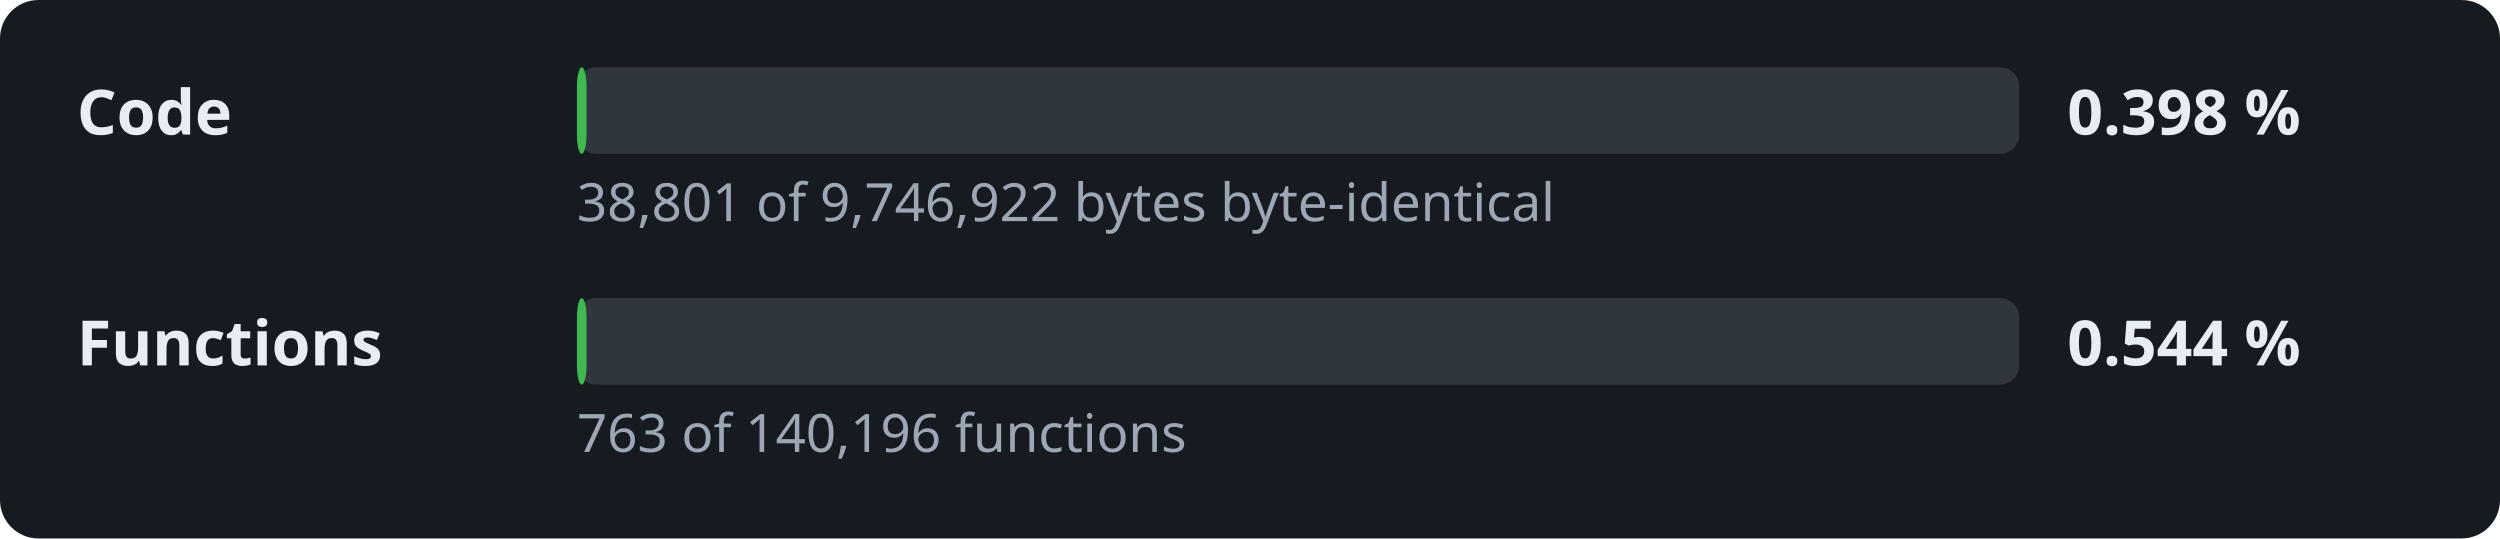
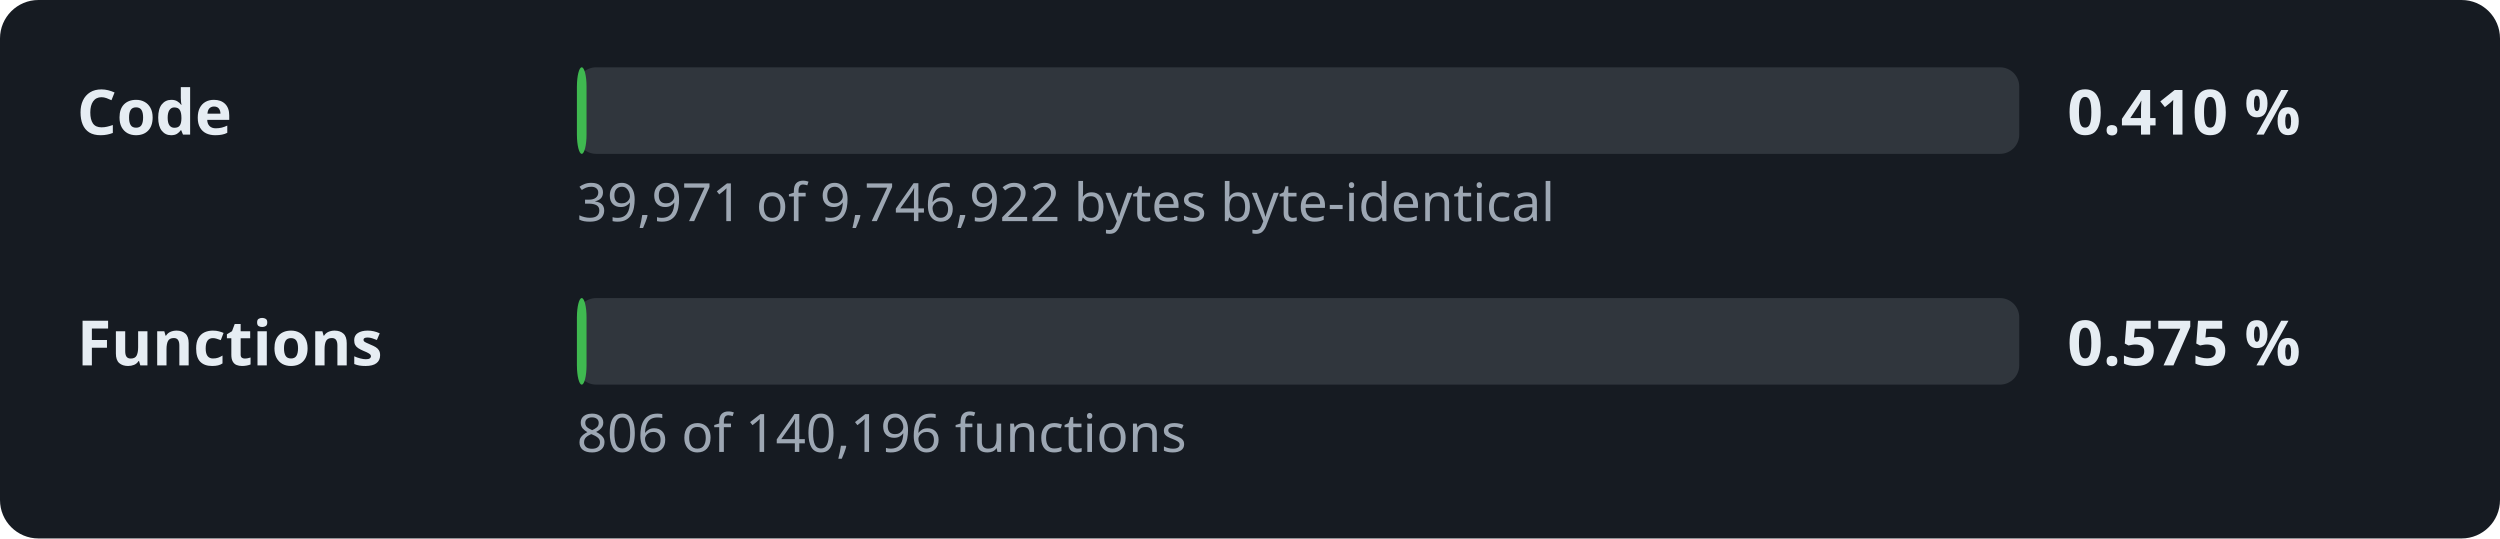
- <svg xmlns="http://www.w3.org/2000/svg" width="520" height="112" viewBox="0 0 520 112" role="img" aria-label="Decompilation progress: 0.398 % of the code">
+ <svg xmlns="http://www.w3.org/2000/svg" width="520" height="112" viewBox="0 0 520 112" role="img" aria-label="Decompilation progress: 0.410 % of the code">
  <style>.l,.v{font:600 13px sans-serif;fill:#e6edf3}.d{font:11px sans-serif;fill:#9da7b3}.t{fill:#30363d}.f{fill:#3fb950}</style>
  <rect width="520" height="112" rx="8" fill="#161b22" />
  <text x="16" y="28" class="l">Code</text>
  <rect x="120" y="14" width="300" height="18" rx="4" class="t" />
  <rect x="120" y="14" width="2.0" height="18" rx="4" class="f" />
-   <text x="430" y="28" class="v">0.398 %</text>
-   <text x="120" y="46" class="d">38,801 of 9,746,922 bytes byte-identical</text>
+   <text x="430" y="28" class="v">0.410 %</text>
+   <text x="120" y="46" class="d">39,971 of 9,746,922 bytes byte-identical</text>
  <text x="16" y="76" class="l">Functions</text>
  <rect x="120" y="62" width="300" height="18" rx="4" class="t" />
  <rect x="120" y="62" width="2.0" height="18" rx="4" class="f" />
-   <text x="430" y="76" class="v">0.544 %</text>
-   <text x="120" y="94" class="d">763 of 140,196 functions</text>
+   <text x="430" y="76" class="v">0.575 %</text>
+   <text x="120" y="94" class="d">806 of 140,196 functions</text>
</svg>
